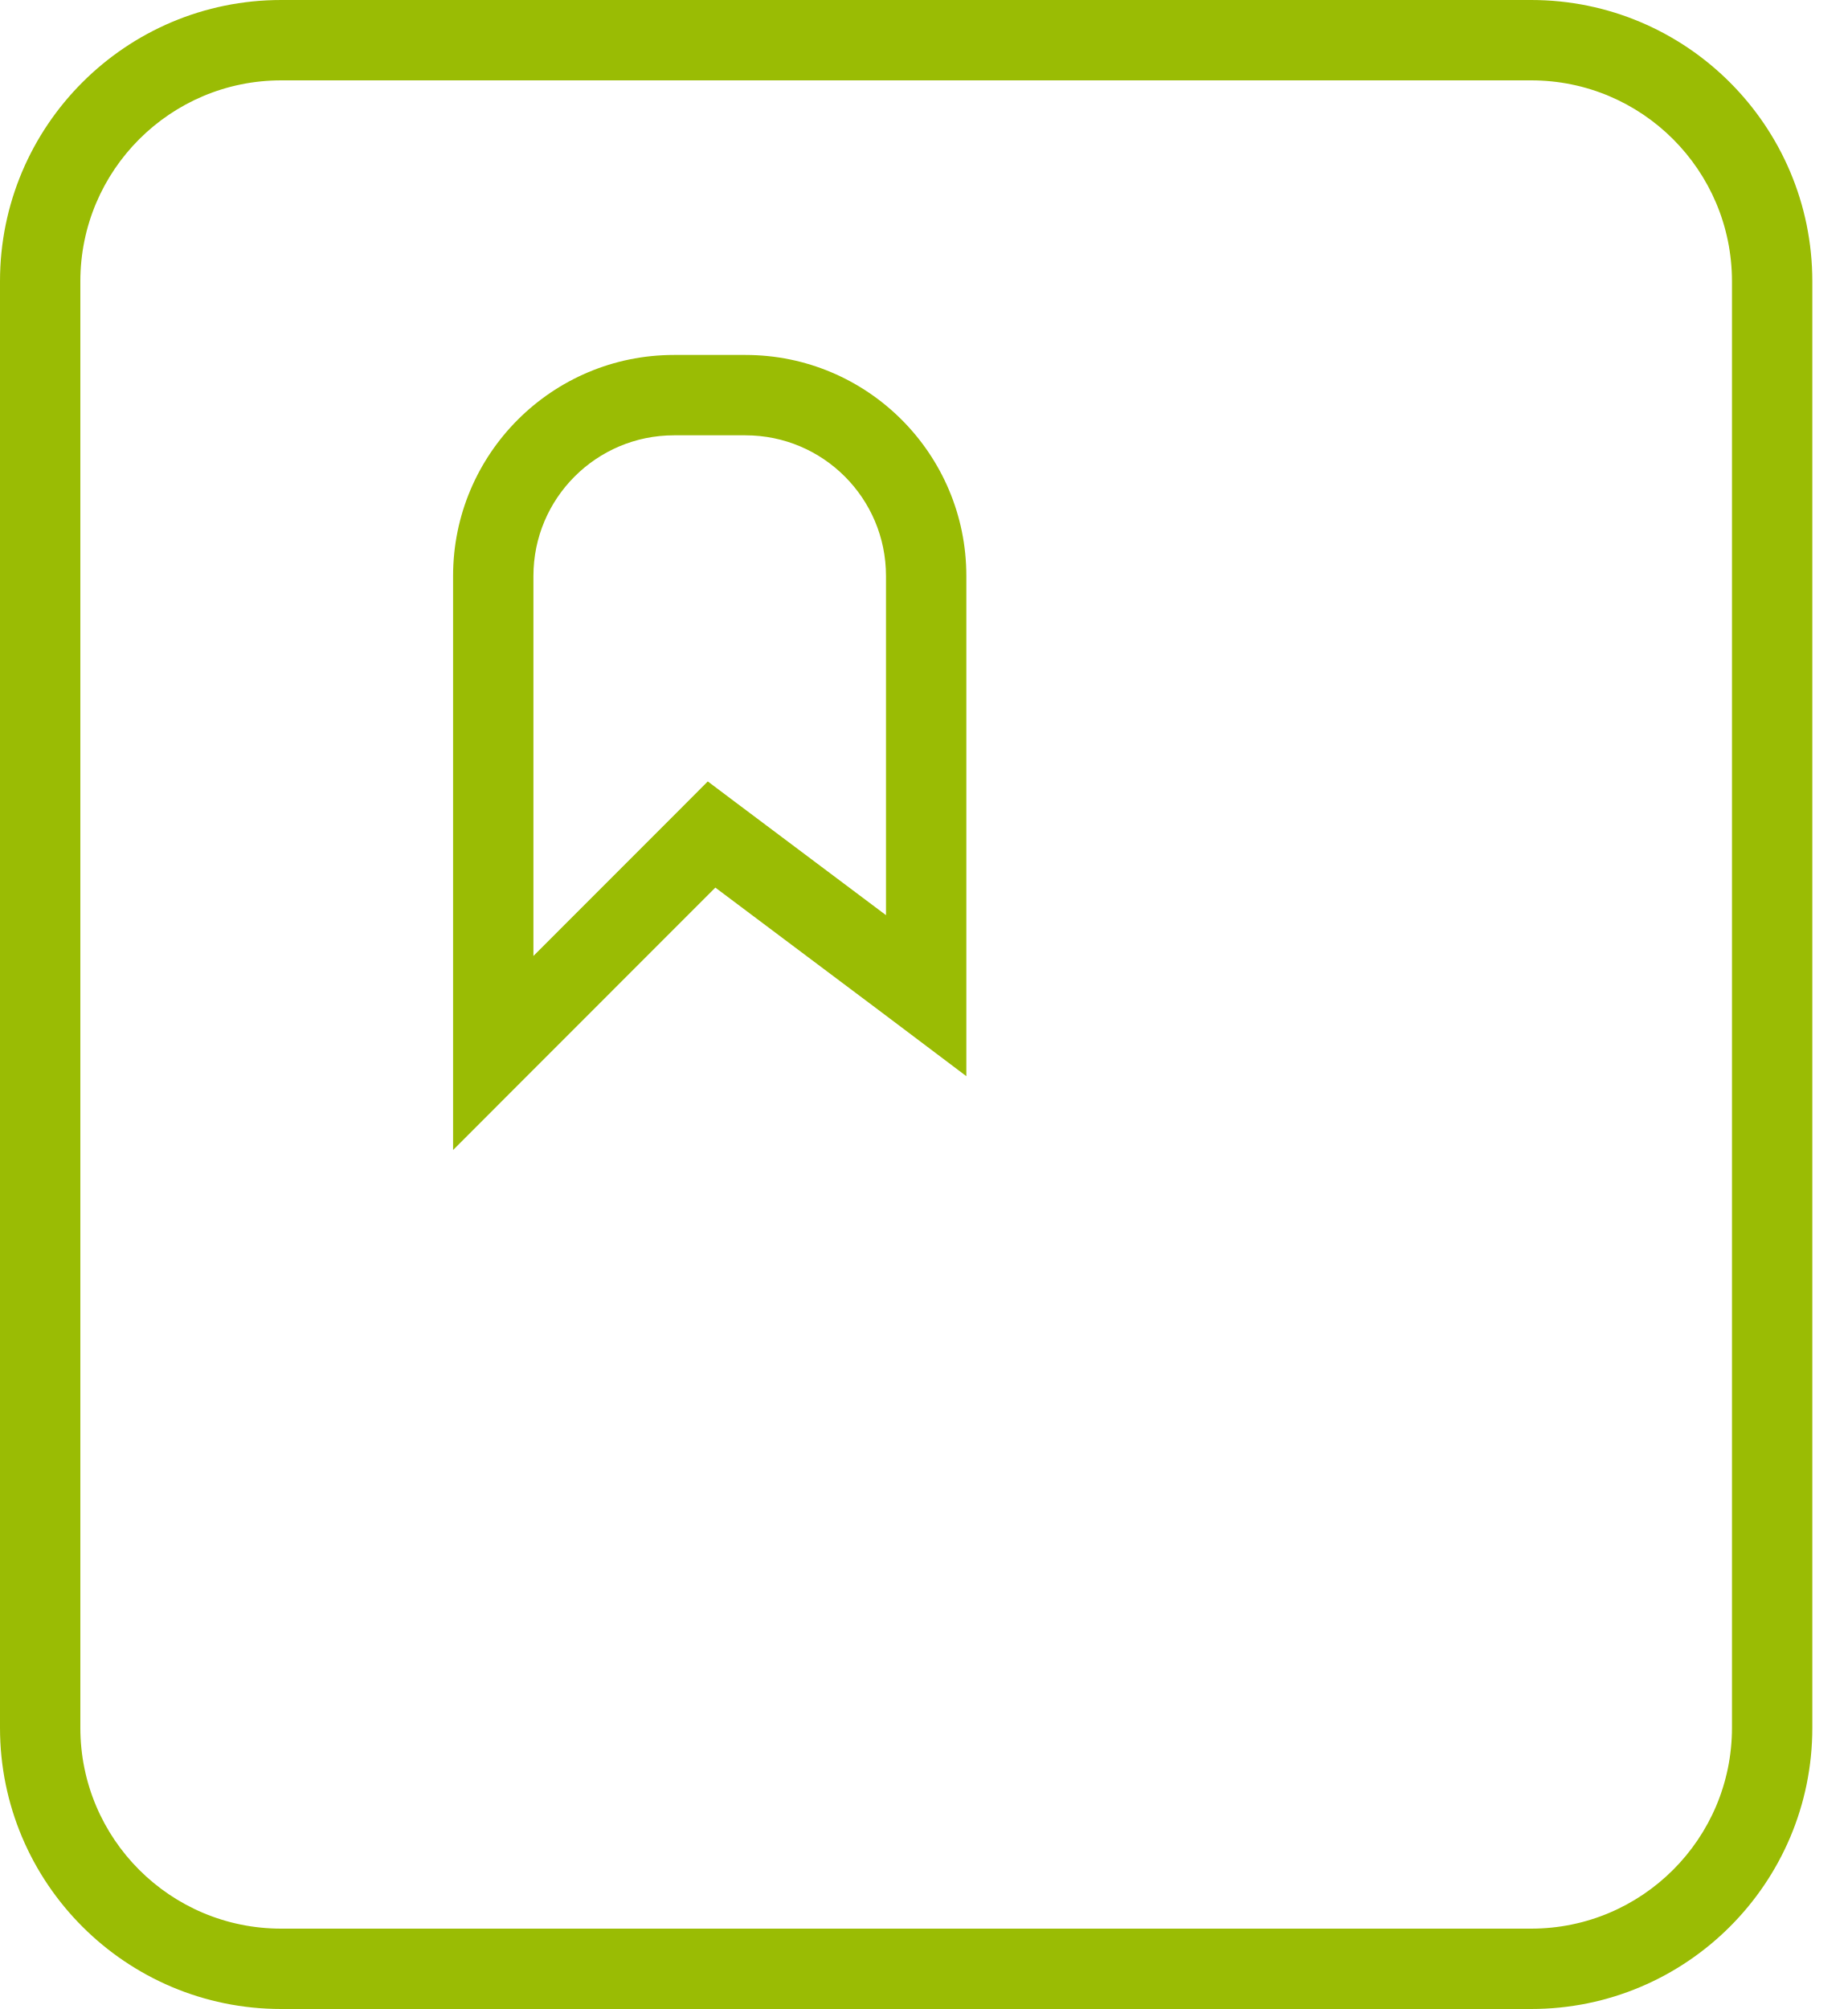
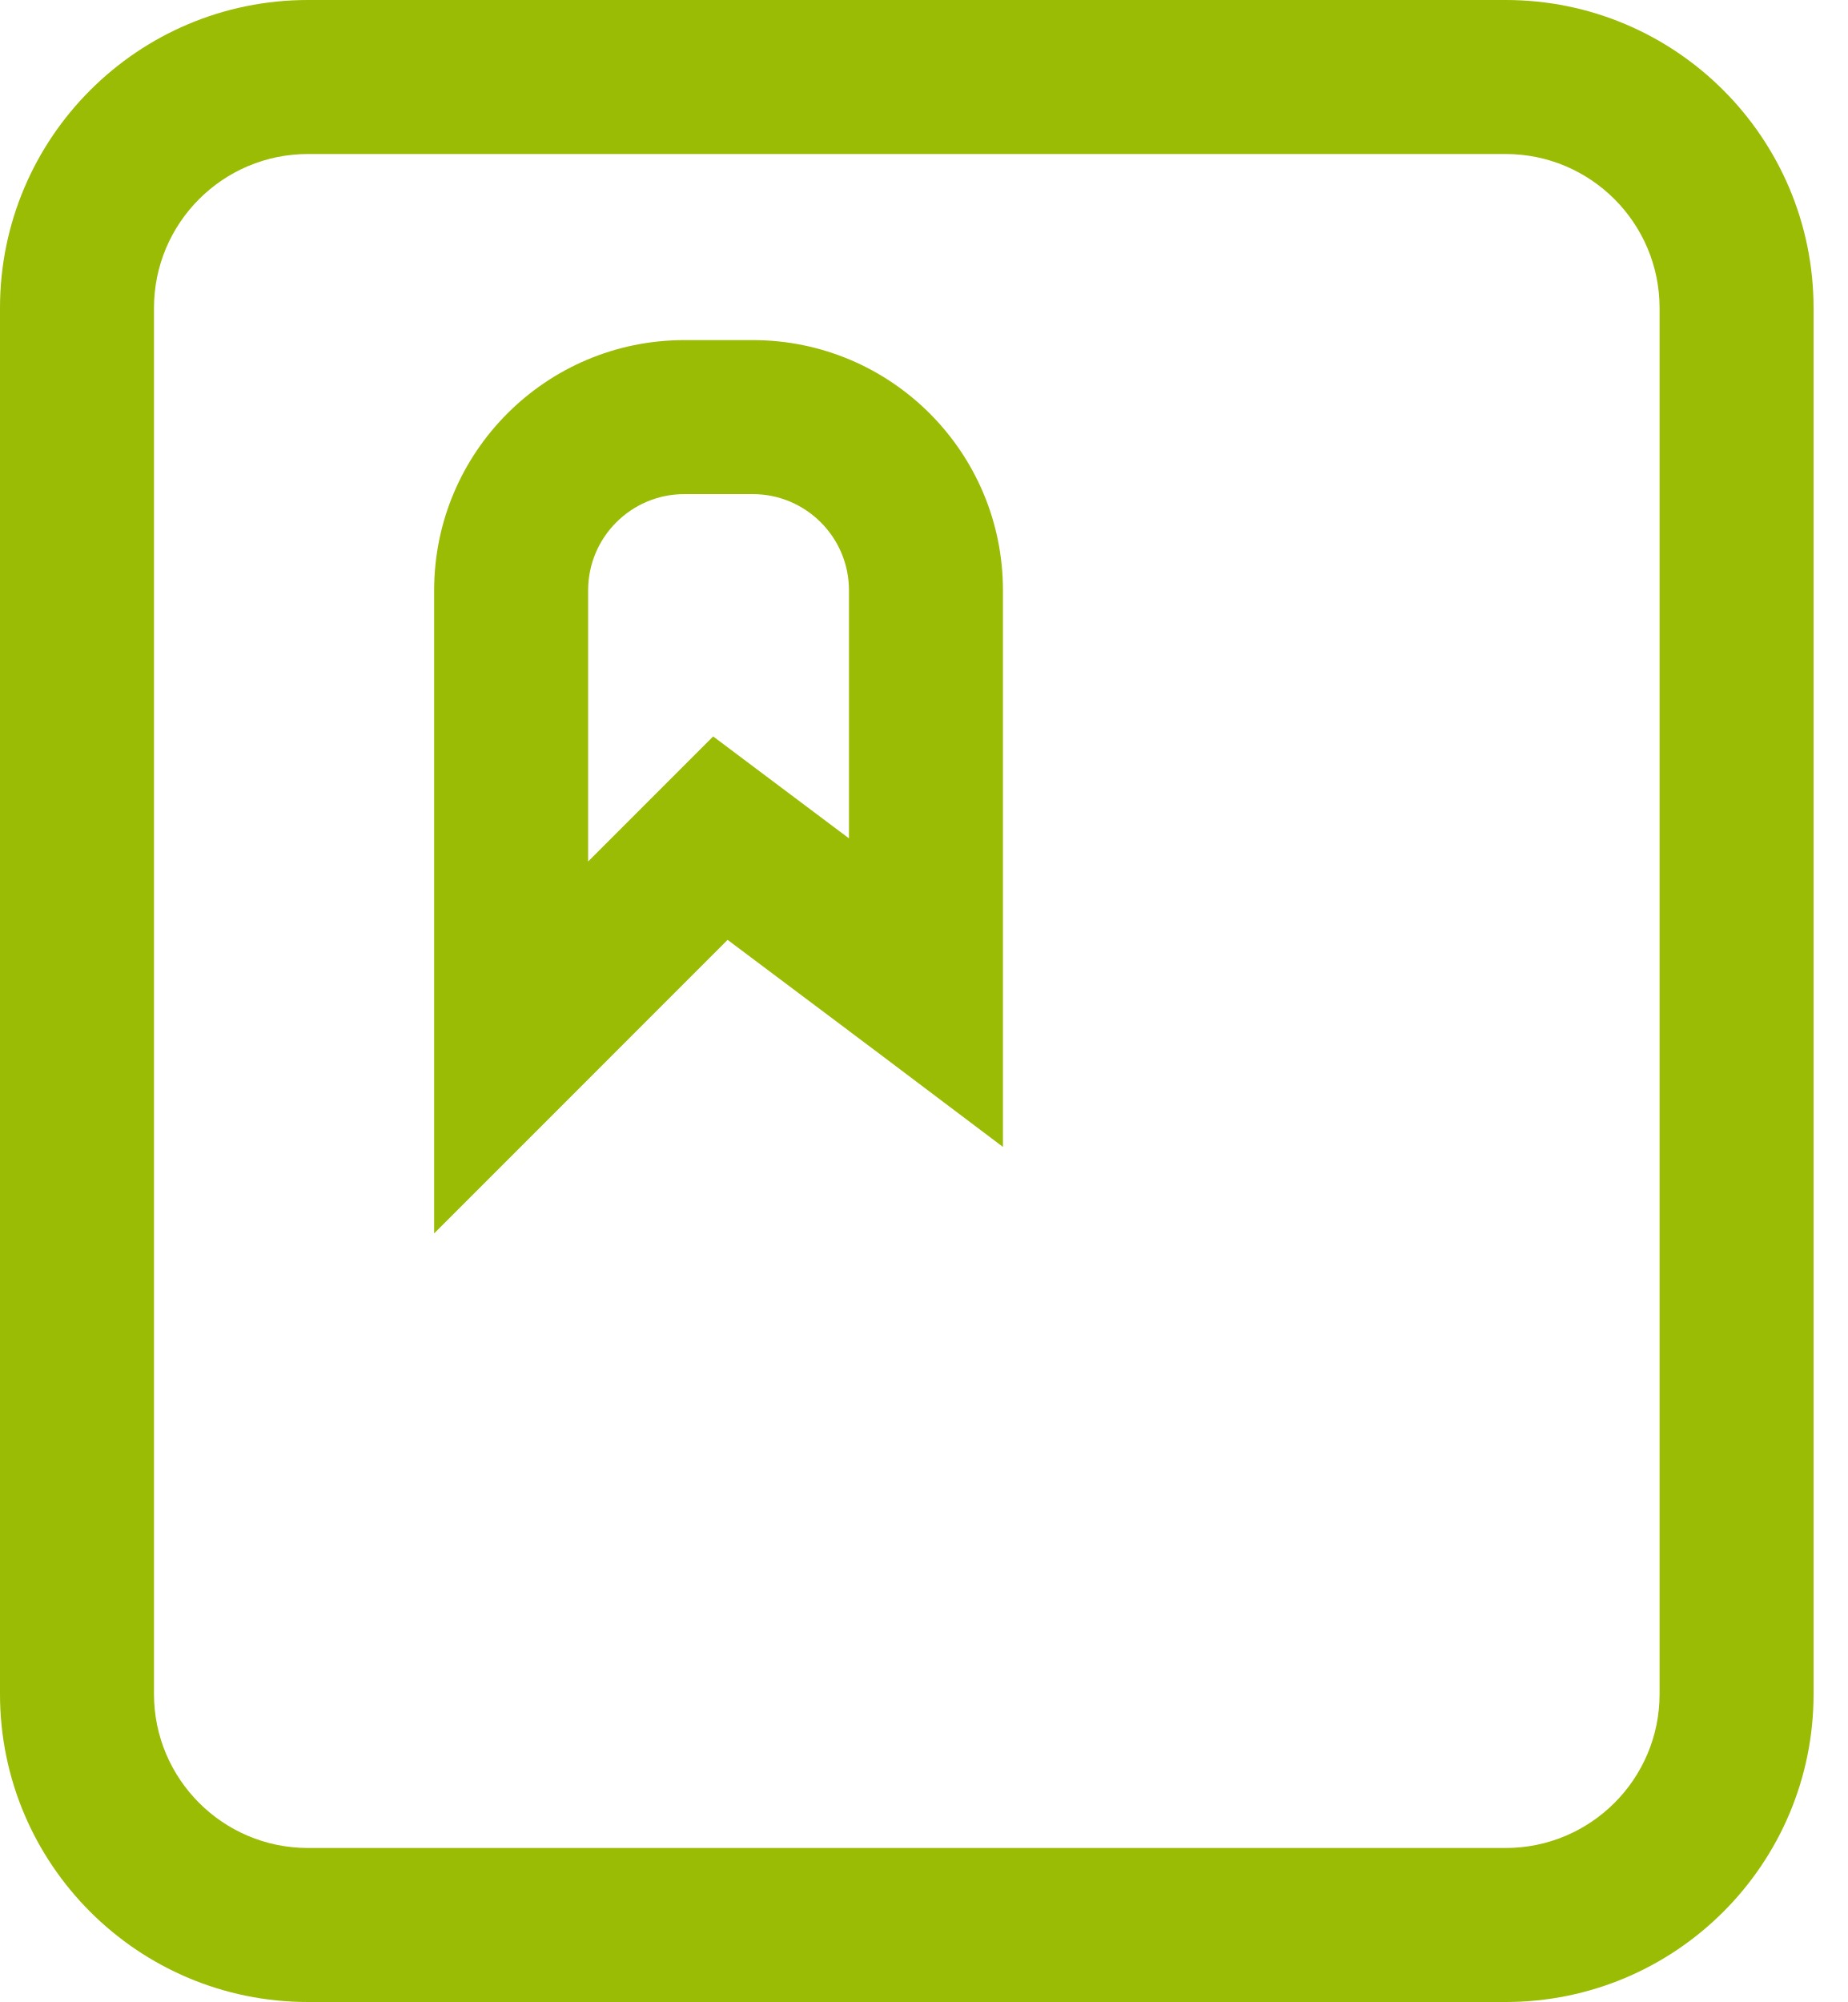
- <svg xmlns="http://www.w3.org/2000/svg" width="23" height="25" viewBox="0 0 23 25" fill="none">
-   <path d="M19.056 0.5L19.056 0H19.056V0.5ZM22.056 3.5H22.556V3.5L22.056 3.5ZM19.056 24.5V25H19.056L19.056 24.5ZM3.5 24.5L3.5 25H3.5V24.5ZM0.5 3.5L0 3.5V3.5H0.5ZM3.5 0.5V0H3.5L3.5 0.5ZM8.389 4.917V4.417H8.389L8.389 4.917ZM6.139 7.167L5.639 7.167V7.167H6.139ZM6.139 13.104H5.639V14.311L6.492 13.457L6.139 13.104ZM6.565 12.677L6.919 13.03L6.919 13.03L6.565 12.677ZM8.856 10.385L9.156 9.985L8.809 9.724L8.503 10.031L8.856 10.385ZM11.128 12.089L11.429 11.69L11.428 11.689L11.128 12.089ZM11.527 12.39L11.227 12.789L12.027 13.392V12.39H11.527ZM11.527 7.167H12.027V7.167L11.527 7.167ZM19.056 0.5L19.056 1C20.436 1 21.555 2.119 21.556 3.5L22.056 3.5L22.556 3.5C22.555 1.567 20.988 6.97374e-05 19.056 0L19.056 0.5ZM22.056 3.5H21.556V21.5H22.056H22.556V3.5H22.056ZM22.056 21.5H21.556C21.556 22.881 20.436 24 19.056 24L19.056 24.5L19.056 25C20.989 25 22.556 23.433 22.556 21.5H22.056ZM19.056 24.5V24H3.5V24.5V25H19.056V24.5ZM3.5 24.5L3.5 24C2.119 24 1 22.881 1 21.5H0.5H0C0 23.433 1.567 25 3.5 25L3.5 24.5ZM0.5 21.5H1V3.5H0.5H0V21.5H0.5ZM0.5 3.5L1 3.5C1 2.12 2.12 1 3.5 1L3.5 0.5L3.5 0C1.567 0 0 1.567 0 3.5L0.5 3.5ZM3.5 0.5V1H19.056V0.5V0H3.5V0.5ZM8.389 4.917L8.389 4.417C6.87 4.417 5.639 5.649 5.639 7.167L6.139 7.167L6.639 7.167C6.639 6.201 7.423 5.417 8.389 5.417L8.389 4.917ZM6.139 7.167H5.639V13.104H6.139H6.639V7.167H6.139ZM6.139 13.104L6.492 13.457L6.919 13.03L6.565 12.677L6.212 12.323L5.785 12.75L6.139 13.104ZM6.565 12.677L6.919 13.03L9.21 10.738L8.856 10.385L8.503 10.031L6.212 12.323L6.565 12.677ZM8.856 10.385L8.556 10.785L10.828 12.489L11.128 12.089L11.428 11.689L9.156 9.985L8.856 10.385ZM11.128 12.089L10.827 12.488L11.227 12.789L11.527 12.39L11.828 11.99L11.429 11.69L11.128 12.089ZM11.527 12.39H12.027V7.167H11.527H11.027V12.39H11.527ZM11.527 7.167L12.027 7.167C12.027 5.649 10.796 4.417 9.277 4.417V4.917V5.417C10.244 5.417 11.027 6.201 11.027 7.167L11.527 7.167ZM9.277 4.917V4.417H8.389V4.917V5.417H9.277V4.917Z" fill="#9ABC04" />
+ <svg xmlns="http://www.w3.org/2000/svg" width="24" height="26" viewBox="0 0 24 26" fill="none">
+   <path d="M19.556 1L19.556 0H19.556V1ZM22.556 4H23.556V4L22.556 4ZM19.556 25V26H19.556L19.556 25ZM4 25L4 26H4V25ZM1 4L0 4V4H1ZM4 1V0H4L4 1ZM8.889 5.417V4.417H8.888L8.889 5.417ZM6.639 7.667L5.639 7.667V7.667H6.639ZM6.639 13.604H5.639V16.018L7.346 14.311L6.639 13.604ZM7.065 13.177L7.773 13.884L7.773 13.884L7.065 13.177ZM9.356 10.885L9.957 10.085L9.263 9.564L8.649 10.178L9.356 10.885ZM11.628 12.589L12.229 11.79L12.228 11.789L11.628 12.589ZM12.027 12.89L11.426 13.688L13.027 14.895V12.89H12.027ZM12.027 7.667H13.027V7.667L12.027 7.667ZM19.556 1L19.556 2C20.66 2 21.555 2.896 21.556 4L22.556 4L23.556 4C23.555 1.791 21.765 7.96914e-05 19.556 0L19.556 1ZM22.556 4H21.556V22H22.556H23.556V4H22.556ZM22.556 22H21.556C21.556 23.105 20.66 24 19.556 24L19.556 25L19.556 26C21.765 26 23.556 24.209 23.556 22H22.556ZM19.556 25V24H4V25V26H19.556V25ZM4 25L4 24C2.896 24 2 23.104 2 22H1H0C0 24.209 1.791 26 4 26L4 25ZM1 22H2V4H1H0V22H1ZM1 4L2 4C2 2.896 2.896 2 4 2L4 1L4 0C1.791 0 0 1.791 0 4L1 4ZM4 1V2H19.556V1V0H4V1ZM8.889 5.417L8.888 4.417C7.094 4.418 5.639 5.872 5.639 7.667L6.639 7.667L7.639 7.667C7.639 6.977 8.199 6.417 8.889 6.417L8.889 5.417ZM6.639 7.667H5.639V13.604H6.639H7.639V7.667H6.639ZM6.639 13.604L7.346 14.311L7.773 13.884L7.065 13.177L6.358 12.47L5.932 12.896L6.639 13.604ZM7.065 13.177L7.773 13.884L10.064 11.592L9.356 10.885L8.649 10.178L6.358 12.47L7.065 13.177ZM9.356 10.885L8.756 11.685L11.028 13.389L11.628 12.589L12.228 11.789L9.957 10.085L9.356 10.885ZM11.628 12.589L11.026 13.388L11.426 13.688L12.027 12.89L12.629 12.091L12.229 11.79L11.628 12.589ZM12.027 12.89H13.027V7.667H12.027H11.027V12.89H12.027ZM12.027 7.667L13.027 7.667C13.027 5.872 11.572 4.417 9.777 4.417V5.417V6.417C10.467 6.417 11.027 6.977 11.027 7.667L12.027 7.667ZM9.777 5.417V4.417H8.889V5.417V6.417H9.777V5.417Z" fill="#9ABC04" />
</svg>
